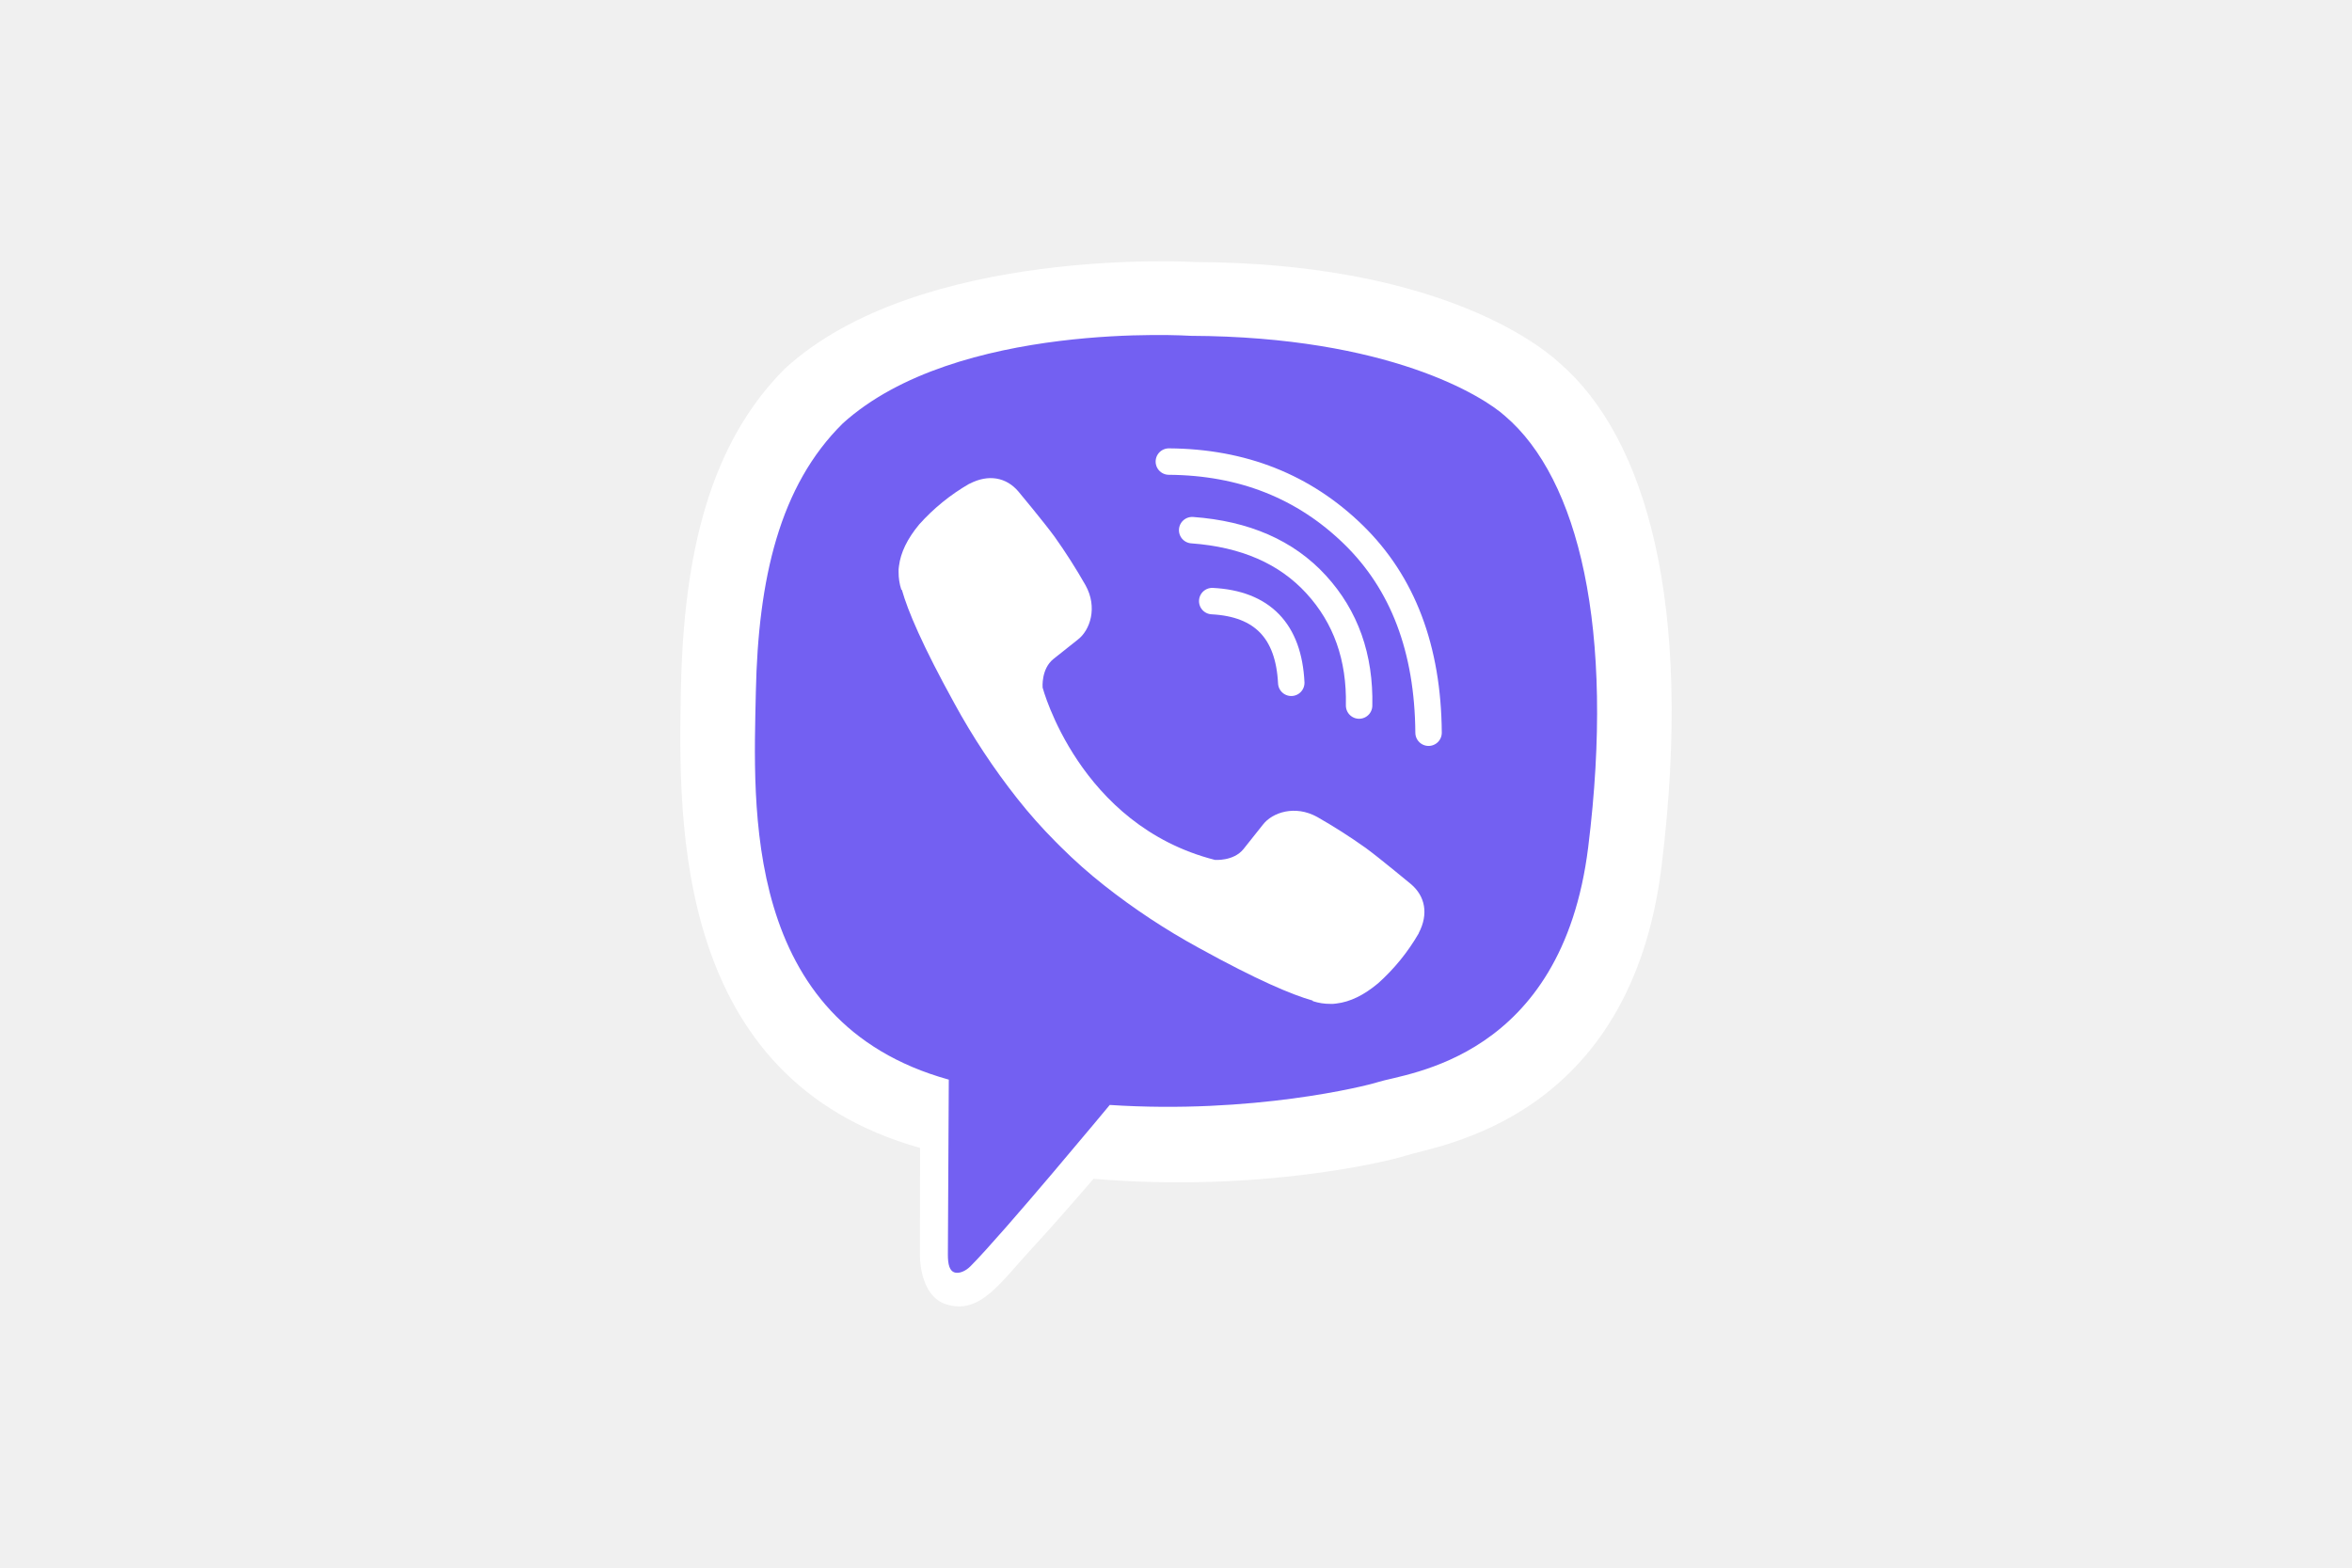
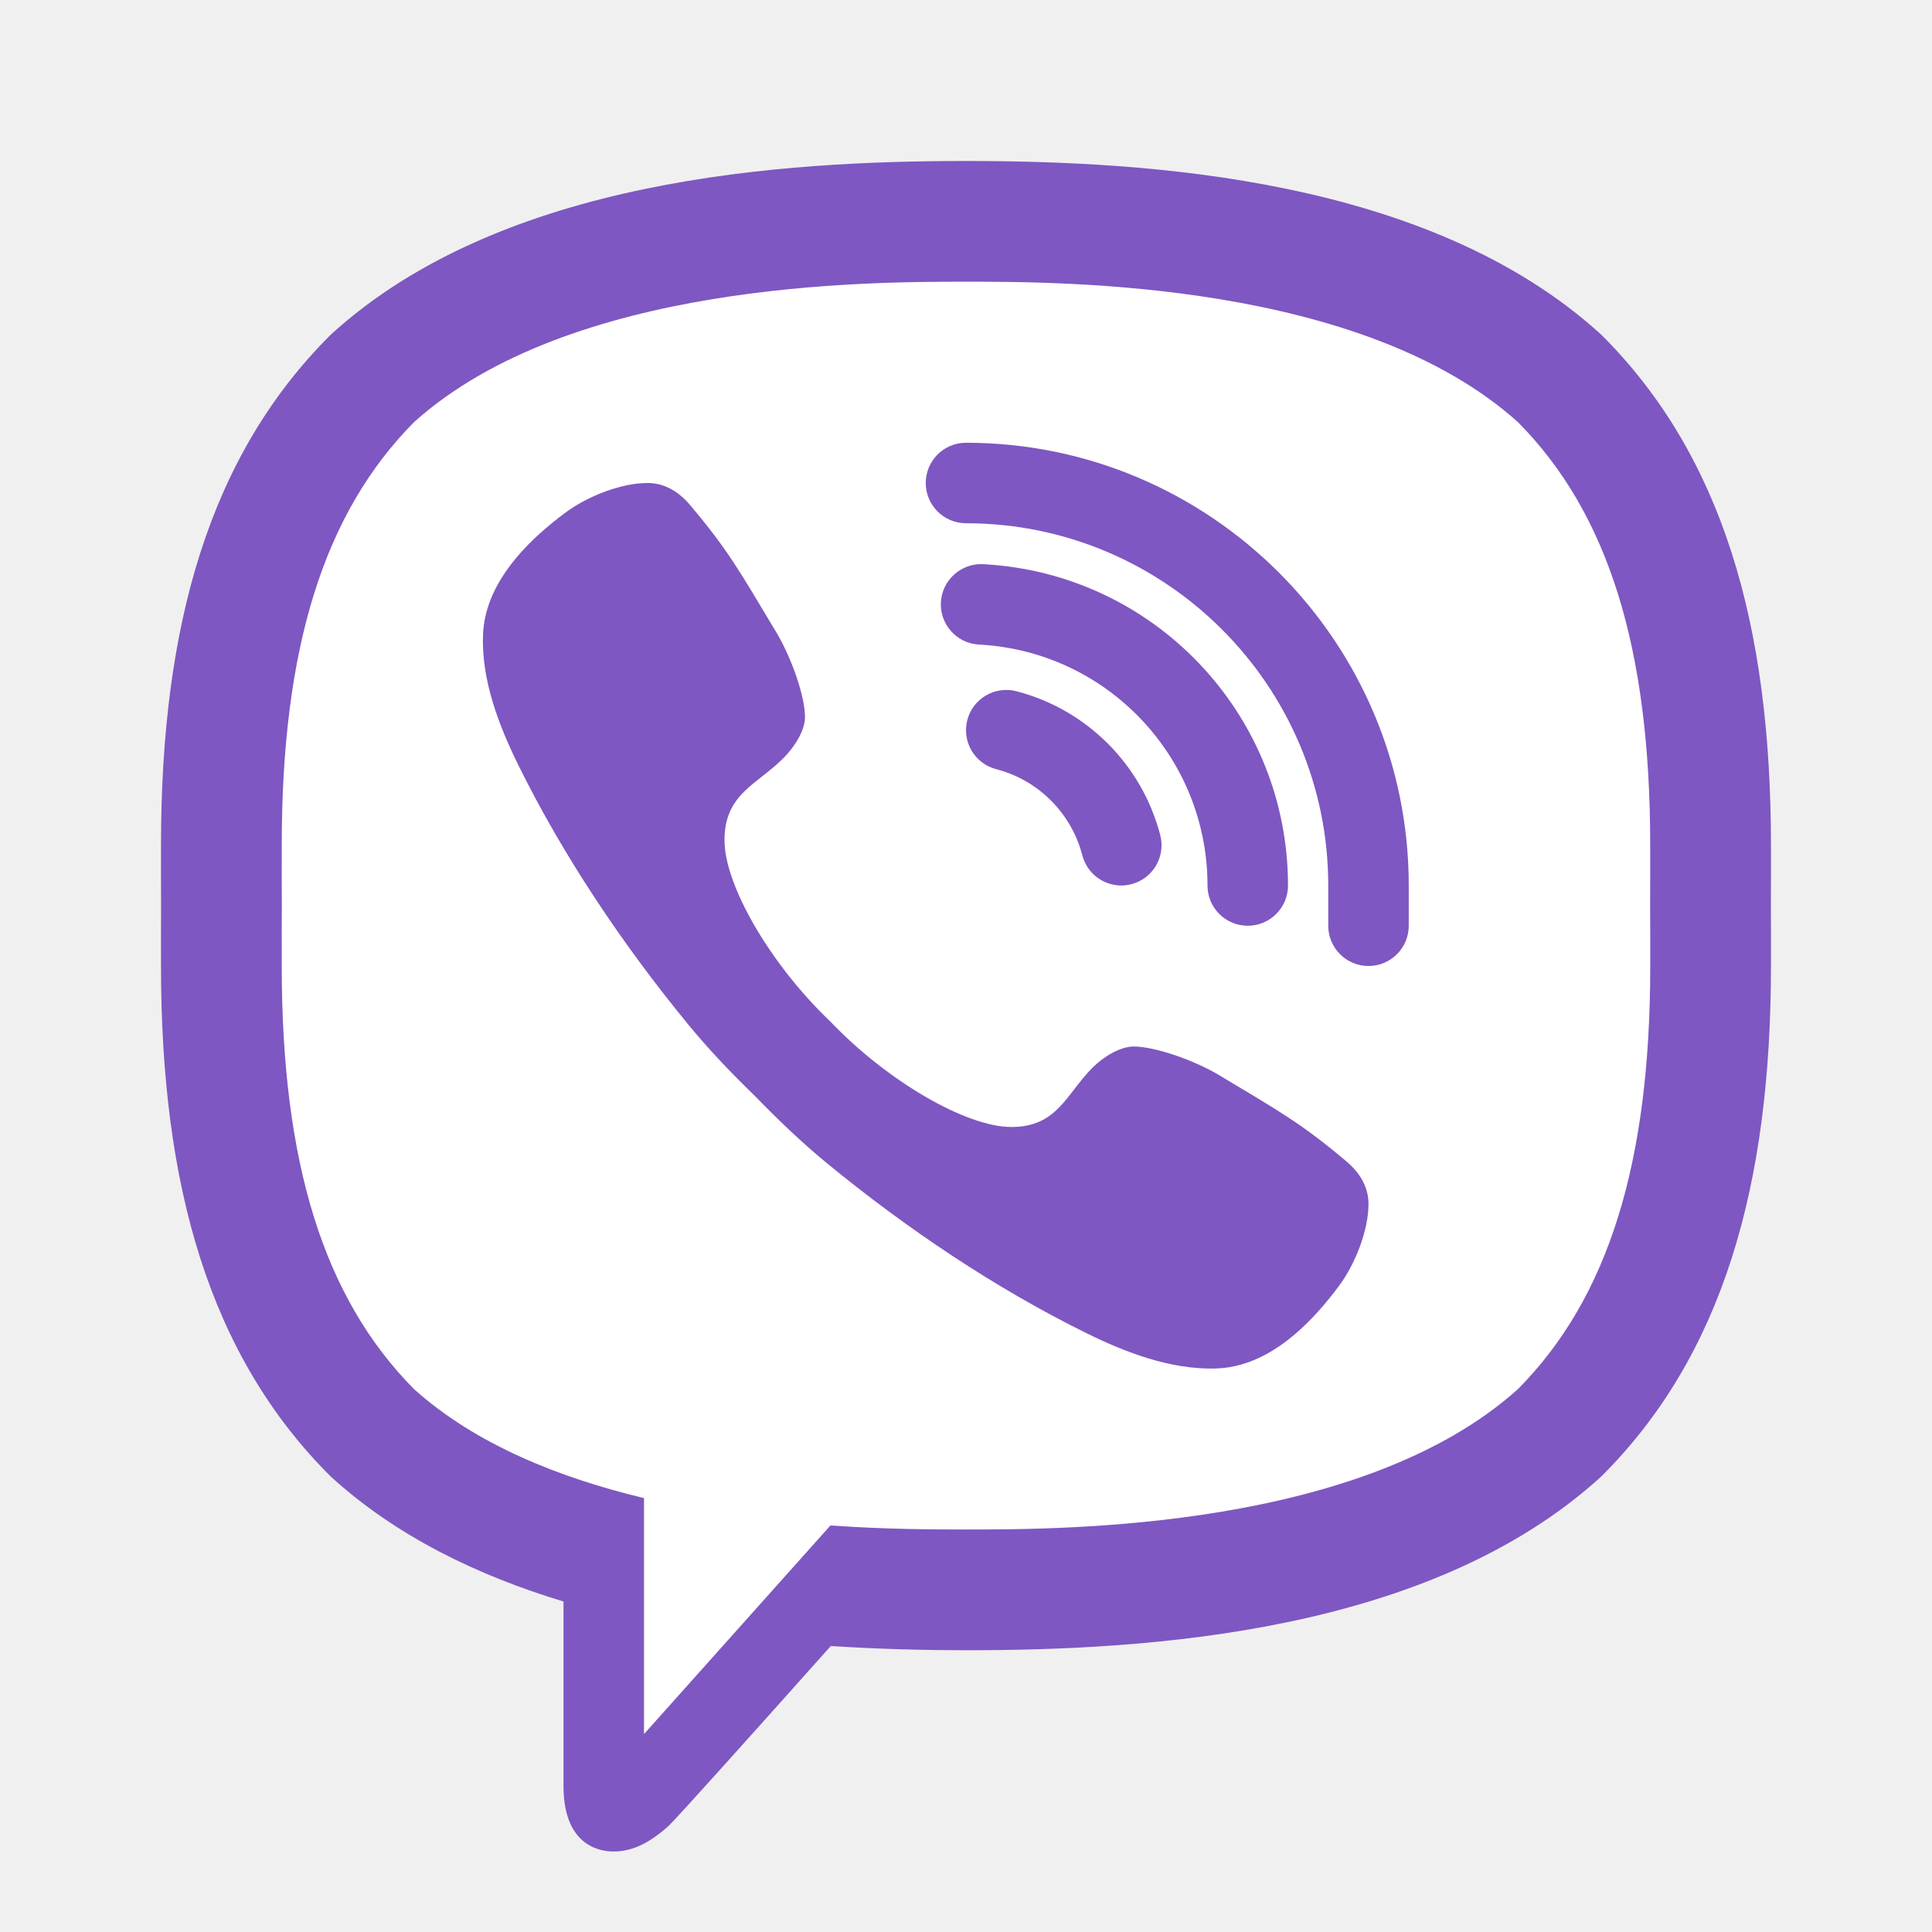
- <svg xmlns="http://www.w3.org/2000/svg" height="800" width="1200" version="1.1" id="Layer_1" viewBox="-94.798 -166.597 821.586 999.582">
-   <defs id="defs199">
-     <style id="style197">.cls-1{fill:#fff}.cls-3{fill:none;stroke:#fff;stroke-linecap:round;stroke-linejoin:round;stroke-width:16.86px}</style>
-   </defs>
-   <path id="path203" d="M560.651 64.998c-16.56-15.28-83.48-63.86-232.54-64.52 0 0-175.78-10.6-261.47 68-47.7 47.71-64.48 117.52-66.25 204.07-1.77 86.55-4.06 248.75 152.29 292.73h.15l-.1 67.11s-1 27.17 16.89 32.71c21.64 6.72 34.34-13.93 55-36.19 11.34-12.22 27-30.17 38.8-43.89 106.93 9 189.17-11.57 198.51-14.61 21.59-7 143.76-22.65 163.63-184.84 20.51-167.17-9.92-272.91-64.91-320.57z" class="cls-1" />
-   <path id="path205" d="M525.881 98.768c-14-12.72-74.43-50.69-200.52-51.24 0 0-149.31-9.81-221.79 55.84-40.34 39.83-53.93 99.06-55.42 171.34-1.49 72.28-9.21 210.36 123 247.09 0 0-.52 102.51-.58 111.52 0 6.3 1 10.61 4.6 11.5 2.59.63 6.47-.71 9.77-4 21.14-21.23 88.82-102.88 88.82-102.88 90.81 5.93 163.06-12 170.83-14.54 18.32-5.89 117.41-14.4 134.18-149.86 17.33-139.63-6.37-234.94-52.89-274.77z" fill="#7360f2" />
-   <path id="path207" d="M389.471 268.768q-2.46-49.59-50.38-52.09" class="cls-3" />
-   <path id="path209" d="M432.721 283.268q1-46.2-27.37-77.2c-19-20.74-45.3-32.16-79.05-34.63" class="cls-3" />
-   <path id="path211" d="M477.001 300.588q-.61-80.17-47.91-126.28t-117.65-46.6" class="cls-3" />
-   <path id="path213" d="M340.761 381.678s11.85 1 18.23-6.86l12.44-15.65c6-7.76 20.48-12.71 34.66-4.81a366.67 366.67 0 0130.91 19.74c9.41 6.92 28.68 23 28.74 23 9.18 7.75 11.3 19.13 5.05 31.13 0 .07-.05.19-.05.25a129.81 129.81 0 01-25.89 31.88c-.12.06-.12.12-.23.18q-13.38 11.18-26.29 12.71a17.39 17.39 0 01-3.84.24 35 35 0 01-11.18-1.72l-.28-.41c-13.26-3.74-35.4-13.1-72.27-33.44a430.39 430.39 0 01-60.72-40.11 318.31 318.31 0 01-27.31-24.22l-.92-.92-.92-.92-.92-.92c-.31-.3-.61-.61-.92-.92a318.31 318.31 0 01-24.22-27.31 430.83 430.83 0 01-40.11-60.71c-20.34-36.88-29.7-59-33.44-72.28l-.41-.28a35 35 0 01-1.71-11.18 16.87 16.87 0 01.23-3.84q1.61-12.89 12.73-26.31c.06-.11.12-.11.18-.23a129.53 129.53 0 0131.88-25.88c.06 0 .18-.06.25-.06 12-6.25 23.38-4.13 31.12 5 .06.06 16.11 19.33 23 28.74a366.67 366.67 0 0119.74 30.94c7.9 14.17 2.95 28.68-4.81 34.66l-15.65 12.44c-7.9 6.38-6.86 18.23-6.86 18.23s23.18 87.73 109.79 109.84z" class="cls-1" />
+ <svg xmlns="http://www.w3.org/2000/svg" viewBox="0 0 48 48" width="48px" height="48px">
+   <path fill="#fff" d="M24,5C21.361,5,13.33,5,8.89,9.054C6.246,11.688,5,15.494,5,21v3c0,5.506,1.246,9.312,3.921,11.976 c1.332,1.215,3.148,2.186,5.368,2.857L15,39.047v5.328C15,45,15.181,45,15.241,45c0.123,0,0.32-0.039,0.694-0.371 c0.09-0.089,0.75-0.803,3.96-4.399l0.324-0.363l0.485,0.031C21.779,39.965,22.888,40,24,40c2.639,0,10.67,0,15.11-4.055 C41.753,33.311,43,29.505,43,24v-3c0-5.506-1.246-9.312-3.921-11.976C34.67,5,26.639,5,24,5z" />
+   <path fill="#7e57c2" d="M33.451 28.854c-1.111-.936-1.624-1.219-3.158-2.14C29.654 26.331 28.68 26 28.169 26c-.349 0-.767.267-1.023.523C26.49 27.179 26.275 28 25.125 28c-1.125 0-3.09-1.145-4.5-2.625C19.145 23.965 18 22 18 20.875c0-1.15.806-1.38 1.462-2.037C19.718 18.583 20 18.165 20 17.816c0-.511-.331-1.47-.714-2.109-.921-1.535-1.203-2.048-2.14-3.158-.317-.376-.678-.548-1.056-.549-.639-.001-1.478.316-2.046.739-.854.637-1.747 1.504-1.986 2.584-.032.147-.051.295-.057.443-.046 1.125.396 2.267.873 3.234 1.123 2.279 2.609 4.485 4.226 6.455.517.63 1.08 1.216 1.663 1.782.566.582 1.152 1.145 1.782 1.663 1.97 1.617 4.176 3.103 6.455 4.226.958.472 2.086.906 3.2.874.159-.005.318-.023.477-.058 1.08-.238 1.947-1.132 2.584-1.986.423-.568.74-1.406.739-2.046C33.999 29.532 33.827 29.171 33.451 28.854zM34 24c-.552 0-1-.448-1-1v-1c0-4.962-4.038-9-9-9-.552 0-1-.448-1-1s.448-1 1-1c6.065 0 11 4.935 11 11v1C35 23.552 34.552 24 34 24zM27.858 22c-.444 0-.85-.298-.967-.748-.274-1.051-1.094-1.872-2.141-2.142-.535-.139-.856-.684-.718-1.219.138-.534.682-.855 1.219-.718 1.748.453 3.118 1.822 3.575 3.574.139.535-.181 1.08-.715 1.22C28.026 21.989 27.941 22 27.858 22z" />
+   <path fill="#7e57c2" d="M31,23c-0.552,0-1-0.448-1-1c0-3.188-2.494-5.818-5.678-5.986c-0.552-0.029-0.975-0.5-0.946-1.051 c0.029-0.552,0.508-0.976,1.051-0.946C28.674,14.241,32,17.748,32,22C32,22.552,31.552,23,31,23z" />
+   <path fill="#7e57c2" d="M24,4C19.5,4,12.488,4.414,8.216,8.316C5.196,11.323,4,15.541,4,21c0,0.452-0.002,0.956,0.002,1.5 C3.998,23.043,4,23.547,4,23.999c0,5.459,1.196,9.677,4.216,12.684c1.626,1.485,3.654,2.462,5.784,3.106v4.586 C14,45.971,15.049,46,15.241,46h0.009c0.494-0.002,0.921-0.244,1.349-0.624c0.161-0.143,2.02-2.215,4.042-4.481 C21.845,40.972,22.989,41,23.999,41c0,0,0,0,0,0s0,0,0,0c4.5,0,11.511-0.415,15.784-4.317c3.019-3.006,4.216-7.225,4.216-12.684 c0-0.452,0.002-0.956-0.002-1.5c0.004-0.544,0.002-1.047,0.002-1.5c0-5.459-1.196-9.677-4.216-12.684C35.511,4.414,28.5,4,24,4z M41,23.651l0,0.348c0,4.906-1.045,8.249-3.286,10.512C33.832,38,26.437,38,23.999,38c-0.742,0-1.946-0.001-3.367-0.1 C20.237,38.344,16,43.083,16,43.083V37.22c-2.104-0.505-4.183-1.333-5.714-2.708C8.045,32.248,7,28.905,7,23.999l0-0.348 c0-0.351-0.001-0.73,0.002-1.173C6.999,22.078,6.999,21.7,7,21.348L7,21c0-4.906,1.045-8.249,3.286-10.512 C14.167,6.999,21.563,6.999,24,6.999c2.437,0,9.832,0,13.713,3.489c2.242,2.263,3.286,5.606,3.286,10.512l0,0.348 c0,0.351,0.001,0.73-0.002,1.173C41,22.922,41,23.3,41,23.651z" />
</svg>
